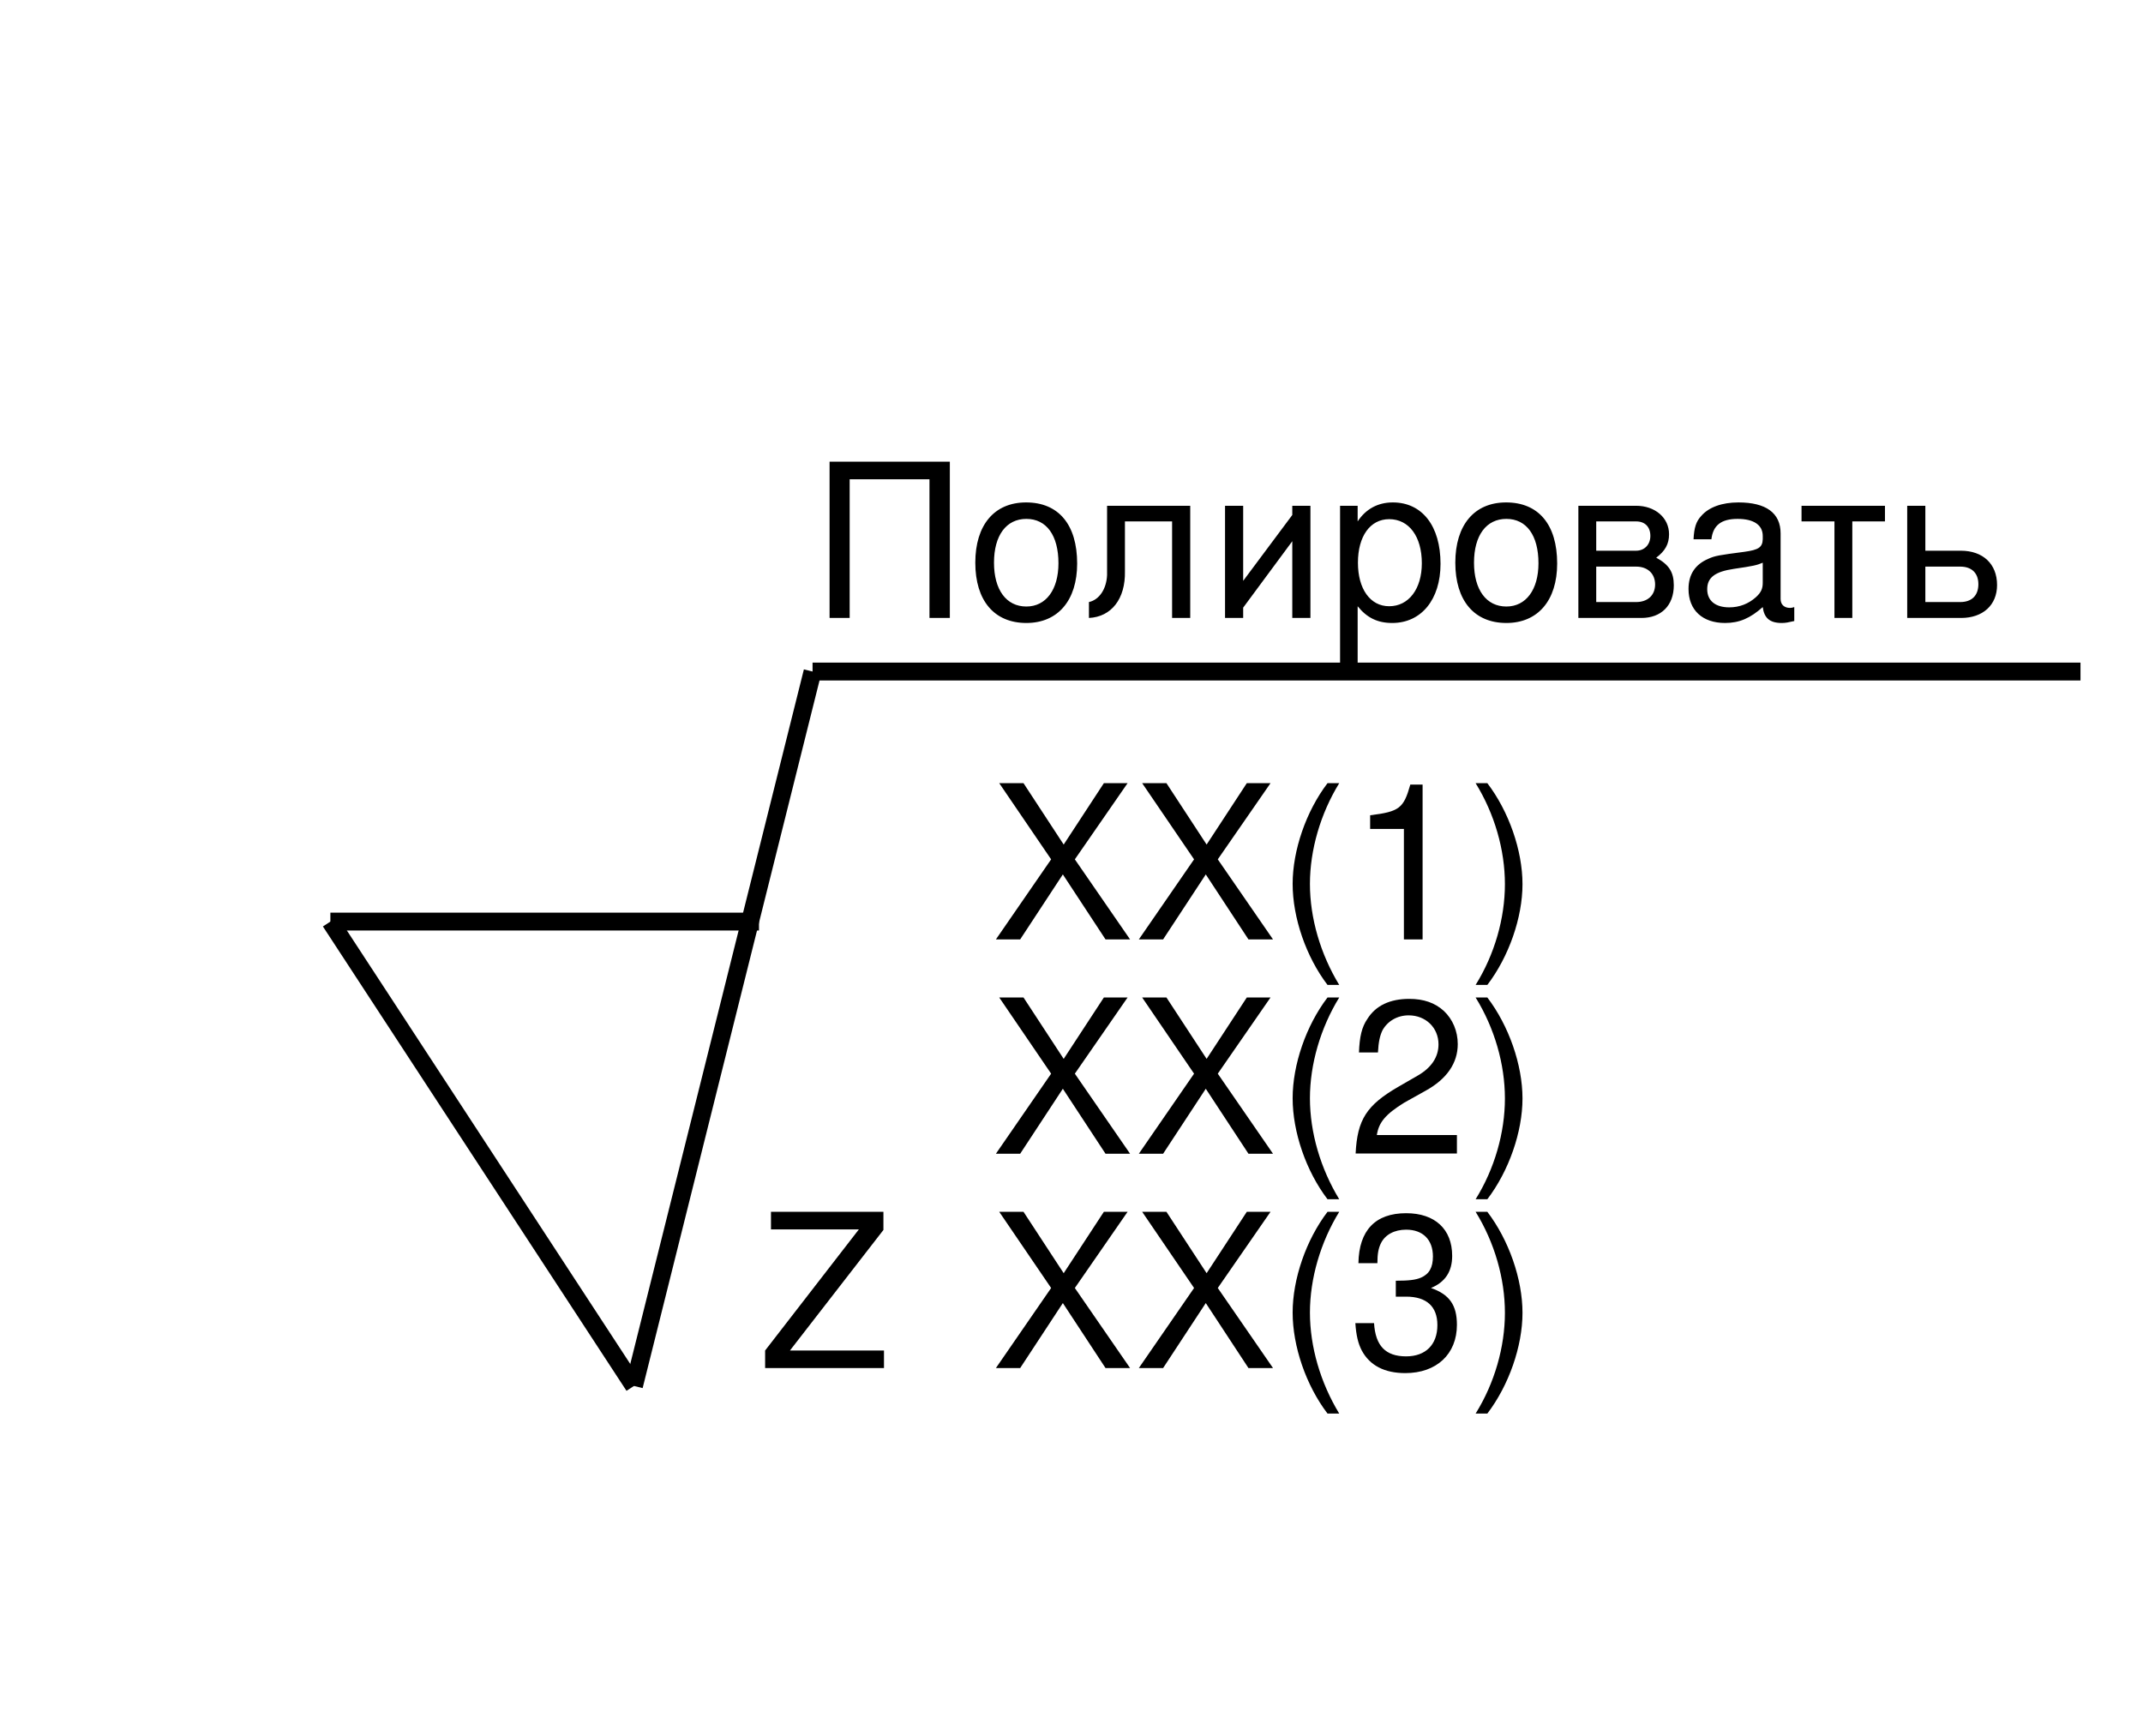
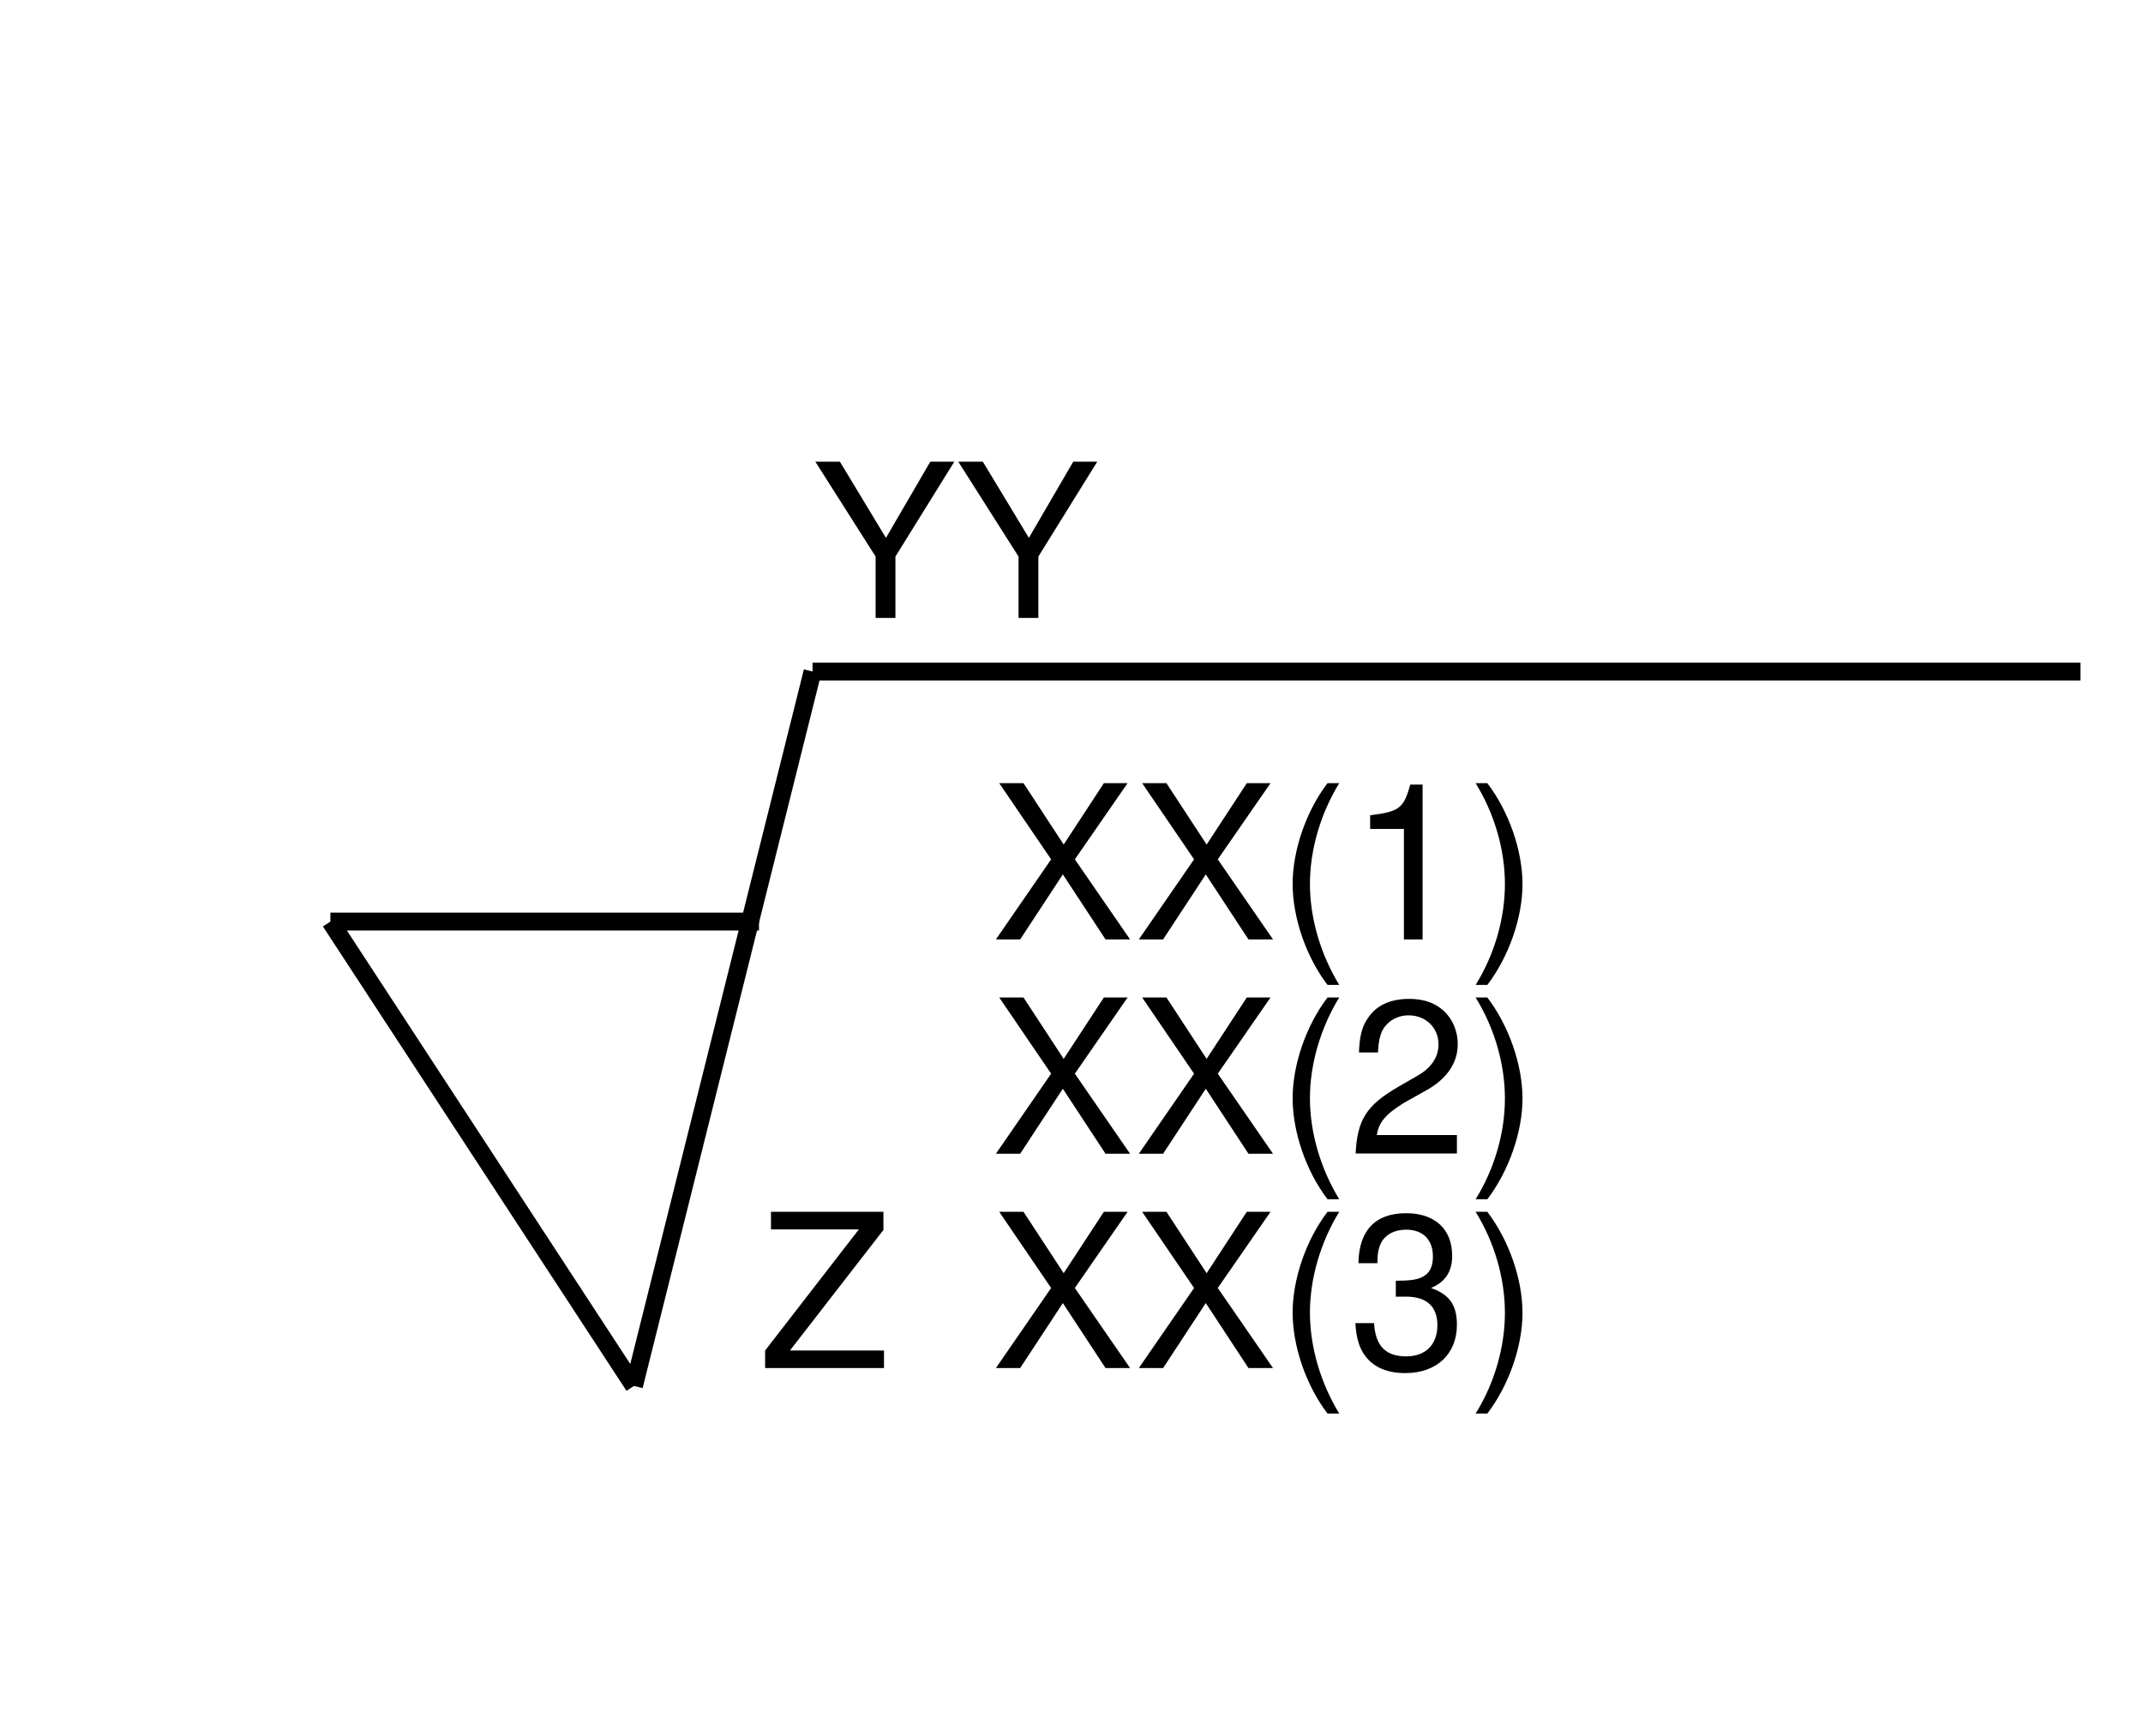
<svg xmlns="http://www.w3.org/2000/svg" version="1.1" width="100px" height="81px" viewBox="-0.5 -0.5 120 81" content="&lt;mxfile host=&quot;Electron&quot; modified=&quot;2024-02-06T07:05:37.224Z&quot; agent=&quot;Mozilla/5.0 (Windows NT 10.0; Win64; x64) AppleWebKit/537.36 (KHTML, like Gecko) draw.io/21.5.1 Chrome/112.0.561.204 Electron/24.6.0 Safari/537.36&quot; etag=&quot;1LQ9veS5KkCN0eoByIPG&quot; version=&quot;21.5.1&quot; type=&quot;device&quot;&gt;&#10;  &lt;diagram name=&quot;Страница 1&quot; id=&quot;-L8JcDZjNFfGycrKBTJC&quot;&gt;&#10;    &lt;mxGraphModel dx=&quot;320&quot; dy=&quot;154&quot; grid=&quot;0&quot; gridSize=&quot;10&quot; guides=&quot;1&quot; tooltips=&quot;1&quot; connect=&quot;1&quot; arrows=&quot;1&quot; fold=&quot;1&quot; page=&quot;1&quot; pageScale=&quot;1&quot; pageWidth=&quot;827&quot; pageHeight=&quot;1169&quot; math=&quot;0&quot; shadow=&quot;0&quot;&gt;&#10;      &lt;root&gt;&#10;        &lt;mxCell id=&quot;0&quot; /&gt;&#10;        &lt;mxCell id=&quot;1&quot; parent=&quot;0&quot; /&gt;&#10;        &lt;mxCell id=&quot;24uEspsWAmBhDjKIqyrG-3&quot; value=&quot;&quot; style=&quot;endArrow=none;html=1;rounded=0;entryX=1;entryY=1;entryDx=0;entryDy=0;&quot; parent=&quot;1&quot; target=&quot;KwcBvFnIUq_cNhDl6oCU-1&quot; edge=&quot;1&quot;&gt;&#10;          &lt;mxGeometry width=&quot;50&quot; height=&quot;50&quot; relative=&quot;1&quot; as=&quot;geometry&quot;&gt;&#10;            &lt;mxPoint x=&quot;420&quot; y=&quot;290&quot; as=&quot;sourcePoint&quot; /&gt;&#10;            &lt;mxPoint x=&quot;530&quot; y=&quot;270&quot; as=&quot;targetPoint&quot; /&gt;&#10;          &lt;/mxGeometry&gt;&#10;        &lt;/mxCell&gt;&#10;        &lt;mxCell id=&quot;24uEspsWAmBhDjKIqyrG-4&quot; value=&quot;&quot; style=&quot;ellipse;whiteSpace=wrap;html=1;aspect=fixed;&quot; parent=&quot;1&quot; vertex=&quot;1&quot;&gt;&#10;          &lt;mxGeometry x=&quot;380&quot; y=&quot;294&quot; width=&quot;26&quot; height=&quot;26&quot; as=&quot;geometry&quot; /&gt;&#10;        &lt;/mxCell&gt;&#10;        &lt;mxCell id=&quot;24uEspsWAmBhDjKIqyrG-5&quot; value=&quot;&quot; style=&quot;endArrow=none;html=1;rounded=0;&quot; parent=&quot;1&quot; edge=&quot;1&quot;&gt;&#10;          &lt;mxGeometry width=&quot;50&quot; height=&quot;50&quot; relative=&quot;1&quot; as=&quot;geometry&quot;&gt;&#10;            &lt;mxPoint x=&quot;390&quot; y=&quot;340&quot; as=&quot;sourcePoint&quot; /&gt;&#10;            &lt;mxPoint x=&quot;375&quot; y=&quot;300&quot; as=&quot;targetPoint&quot; /&gt;&#10;          &lt;/mxGeometry&gt;&#10;        &lt;/mxCell&gt;&#10;        &lt;mxCell id=&quot;KwcBvFnIUq_cNhDl6oCU-1&quot; value=&quot;&amp;lt;font style=&amp;quot;font-size: 14px;&amp;quot;&amp;gt;YY&amp;lt;/font&amp;gt;&quot; style=&quot;text;strokeColor=none;align=center;fillColor=none;html=1;verticalAlign=middle;whiteSpace=wrap;rounded=0;&quot; parent=&quot;1&quot; vertex=&quot;1&quot;&gt;&#10;          &lt;mxGeometry x=&quot;414&quot; y=&quot;261&quot; width=&quot;56&quot; height=&quot;29&quot; as=&quot;geometry&quot; /&gt;&#10;        &lt;/mxCell&gt;&#10;        &lt;mxCell id=&quot;KwcBvFnIUq_cNhDl6oCU-2&quot; value=&quot;&amp;lt;font style=&amp;quot;font-size: 14px;&amp;quot;&amp;gt;XX(1)&amp;lt;/font&amp;gt;&quot; style=&quot;text;strokeColor=none;align=center;fillColor=none;html=1;verticalAlign=middle;whiteSpace=wrap;rounded=0;&quot; parent=&quot;1&quot; vertex=&quot;1&quot;&gt;&#10;          &lt;mxGeometry x=&quot;414&quot; y=&quot;310&quot; width=&quot;60&quot; height=&quot;30&quot; as=&quot;geometry&quot; /&gt;&#10;        &lt;/mxCell&gt;&#10;        &lt;mxCell id=&quot;KwcBvFnIUq_cNhDl6oCU-8&quot; value=&quot;&amp;lt;font style=&amp;quot;font-size: 14px;&amp;quot;&amp;gt;Z&amp;lt;/font&amp;gt;&quot; style=&quot;text;strokeColor=none;align=center;fillColor=none;html=1;verticalAlign=middle;whiteSpace=wrap;rounded=0;&quot; parent=&quot;1&quot; vertex=&quot;1&quot;&gt;&#10;          &lt;mxGeometry x=&quot;399&quot; y=&quot;310&quot; width=&quot;30&quot; height=&quot;30&quot; as=&quot;geometry&quot; /&gt;&#10;        &lt;/mxCell&gt;&#10;        &lt;mxCell id=&quot;47NzaqUEc4aRuLURK691-2&quot; value=&quot;&quot; style=&quot;endArrow=none;html=1;rounded=0;&quot; edge=&quot;1&quot; parent=&quot;1&quot;&gt;&#10;          &lt;mxGeometry width=&quot;50&quot; height=&quot;50&quot; relative=&quot;1&quot; as=&quot;geometry&quot;&gt;&#10;            &lt;mxPoint x=&quot;390&quot; y=&quot;340&quot; as=&quot;sourcePoint&quot; /&gt;&#10;            &lt;mxPoint x=&quot;420&quot; y=&quot;290&quot; as=&quot;targetPoint&quot; /&gt;&#10;          &lt;/mxGeometry&gt;&#10;        &lt;/mxCell&gt;&#10;      &lt;/root&gt;&#10;    &lt;/mxGraphModel&gt;&#10;  &lt;/diagram&gt;&#10;&lt;/mxfile&gt;&#10;">
  <defs />
  <g>
    <path d="M 45 29 L 116 29" fill="none" stroke="rgb(0, 0, 0)" stroke-miterlimit="10" pointer-events="stroke" />
    <path d="M 35 69 L 18 43" fill="none" stroke="rgb(0, 0, 0)" stroke-miterlimit="10" pointer-events="stroke" />
-     <text x="45" y="26" fill="rgb(0, 0, 0)" font-family="Helvetica" font-size="12px" text-anchor="start">Полировать</text>
-     <text x="55" y="44" fill="rgb(0, 0, 0)" font-family="Helvetica" font-size="12px" text-anchor="start">XX(1)</text>
-     <text x="55" y="56" fill="rgb(0, 0, 0)" font-family="Helvetica" font-size="12px" text-anchor="start">XX(2)</text>
-     <text x="55" y="68" fill="rgb(0, 0, 0)" font-family="Helvetica" font-size="12px" text-anchor="start">XX(3)</text>
-     <text x="42" y="68" fill="rgb(0, 0, 0)" font-family="Helvetica" font-size="12px" text-anchor="start">Z</text>
+     <text id="y" x="45" y="26" fill="rgb(0, 0, 0)" font-family="Helvetica" font-size="12px" text-anchor="start">YY</text>
+     <text id="x1" x="55" y="44" fill="rgb(0, 0, 0)" font-family="Helvetica" font-size="12px" text-anchor="start">XX(1)</text>
+     <text id="x2" x="55" y="56" fill="rgb(0, 0, 0)" font-family="Helvetica" font-size="12px" text-anchor="start">XX(2)</text>
+     <text id="x3" x="55" y="68" fill="rgb(0, 0, 0)" font-family="Helvetica" font-size="12px" text-anchor="start">XX(3)</text>
+     <text id="z" x="42" y="68" fill="rgb(0, 0, 0)" font-family="Helvetica" font-size="12px" text-anchor="start">Z</text>
    <path d="M 35 69 L 45 29" fill="none" stroke="rgb(0, 0, 0)" stroke-miterlimit="10" pointer-events="stroke" />
    <path d="M 18 43 L 42 43" fill="none" stroke="rgb(0, 0, 0)" stroke-miterlimit="10" pointer-events="stroke" />
  </g>
</svg>
